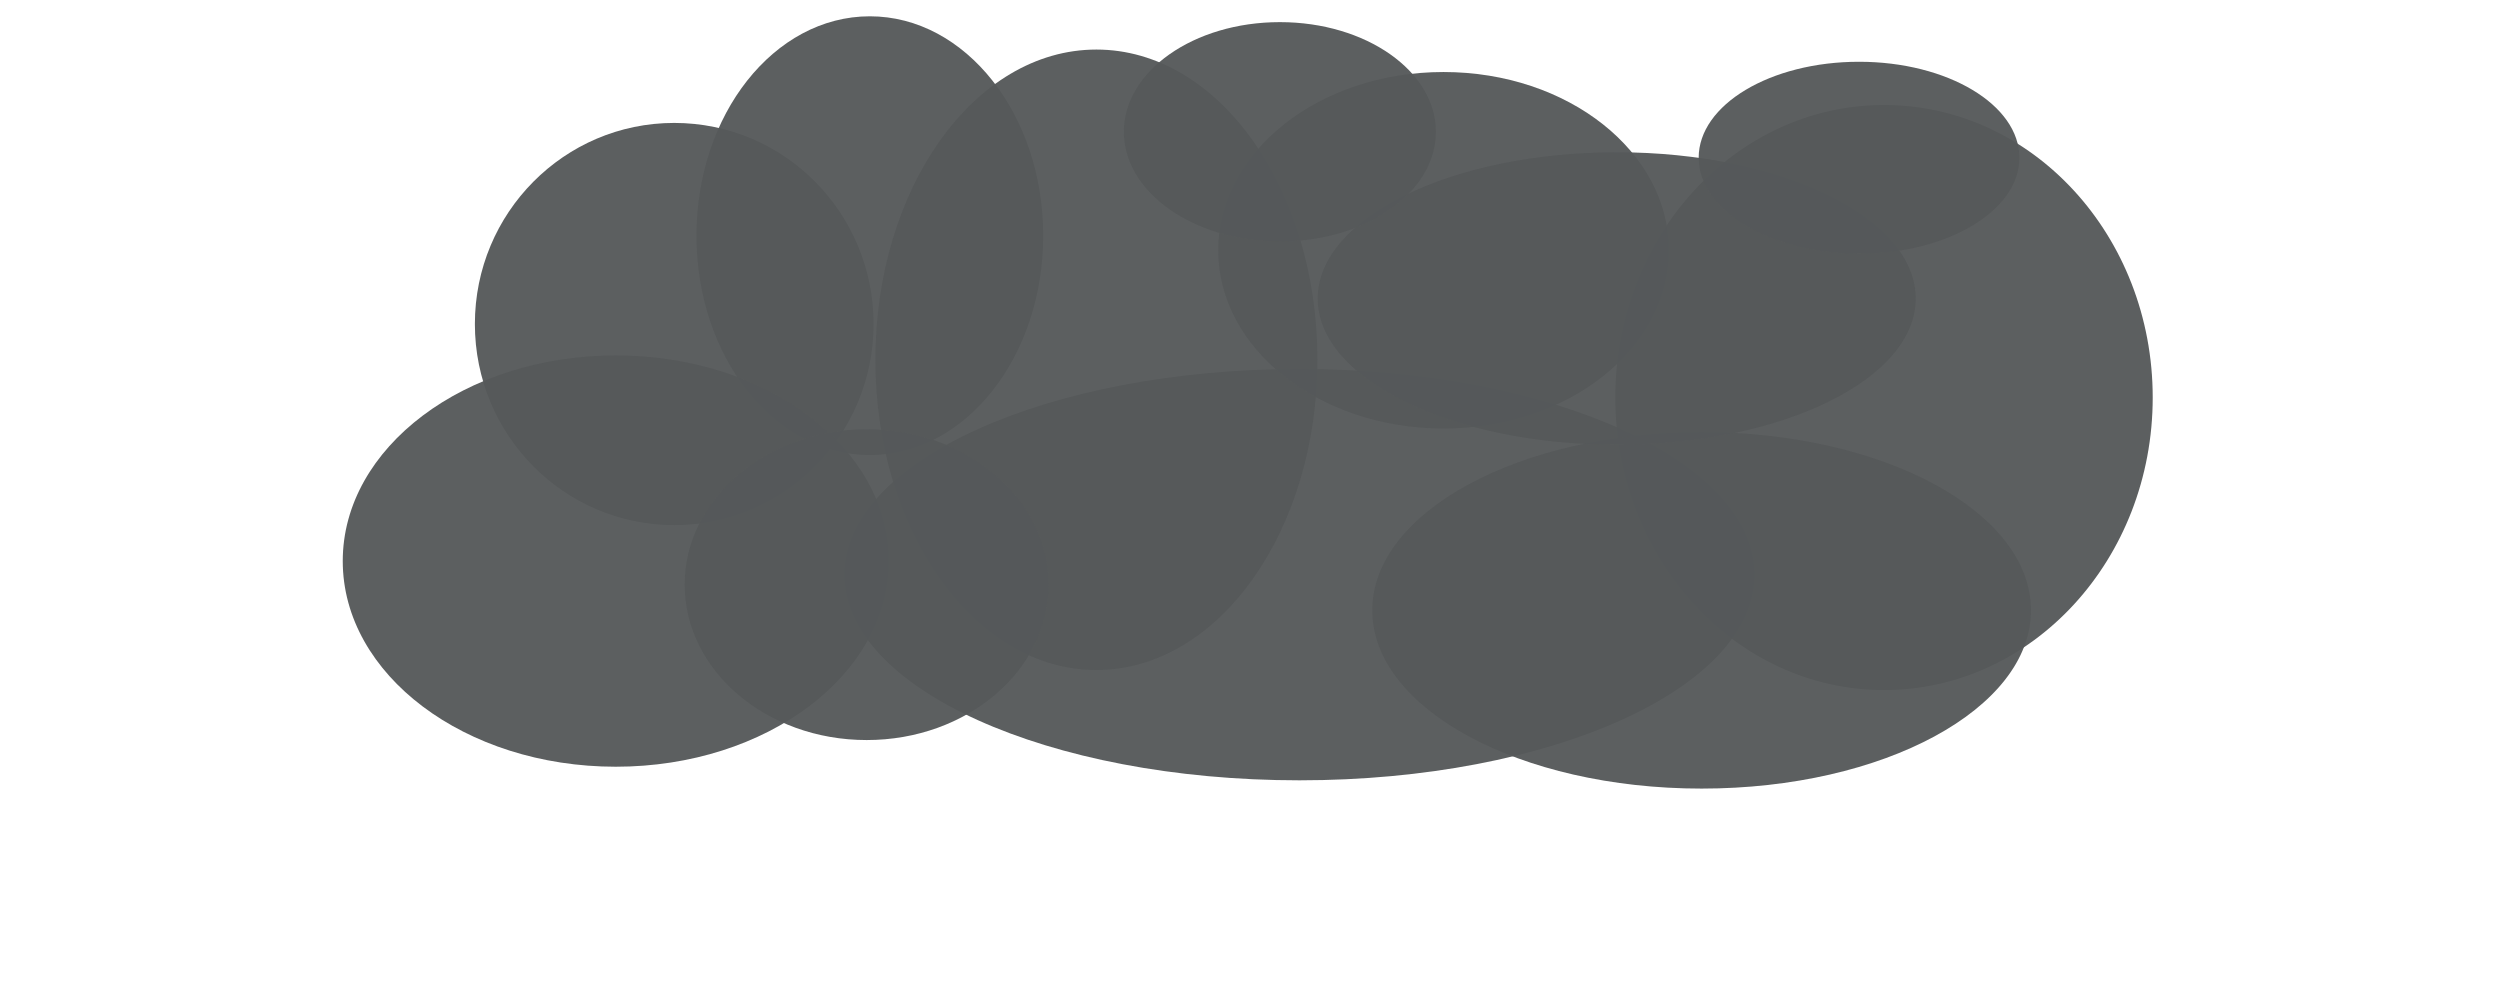
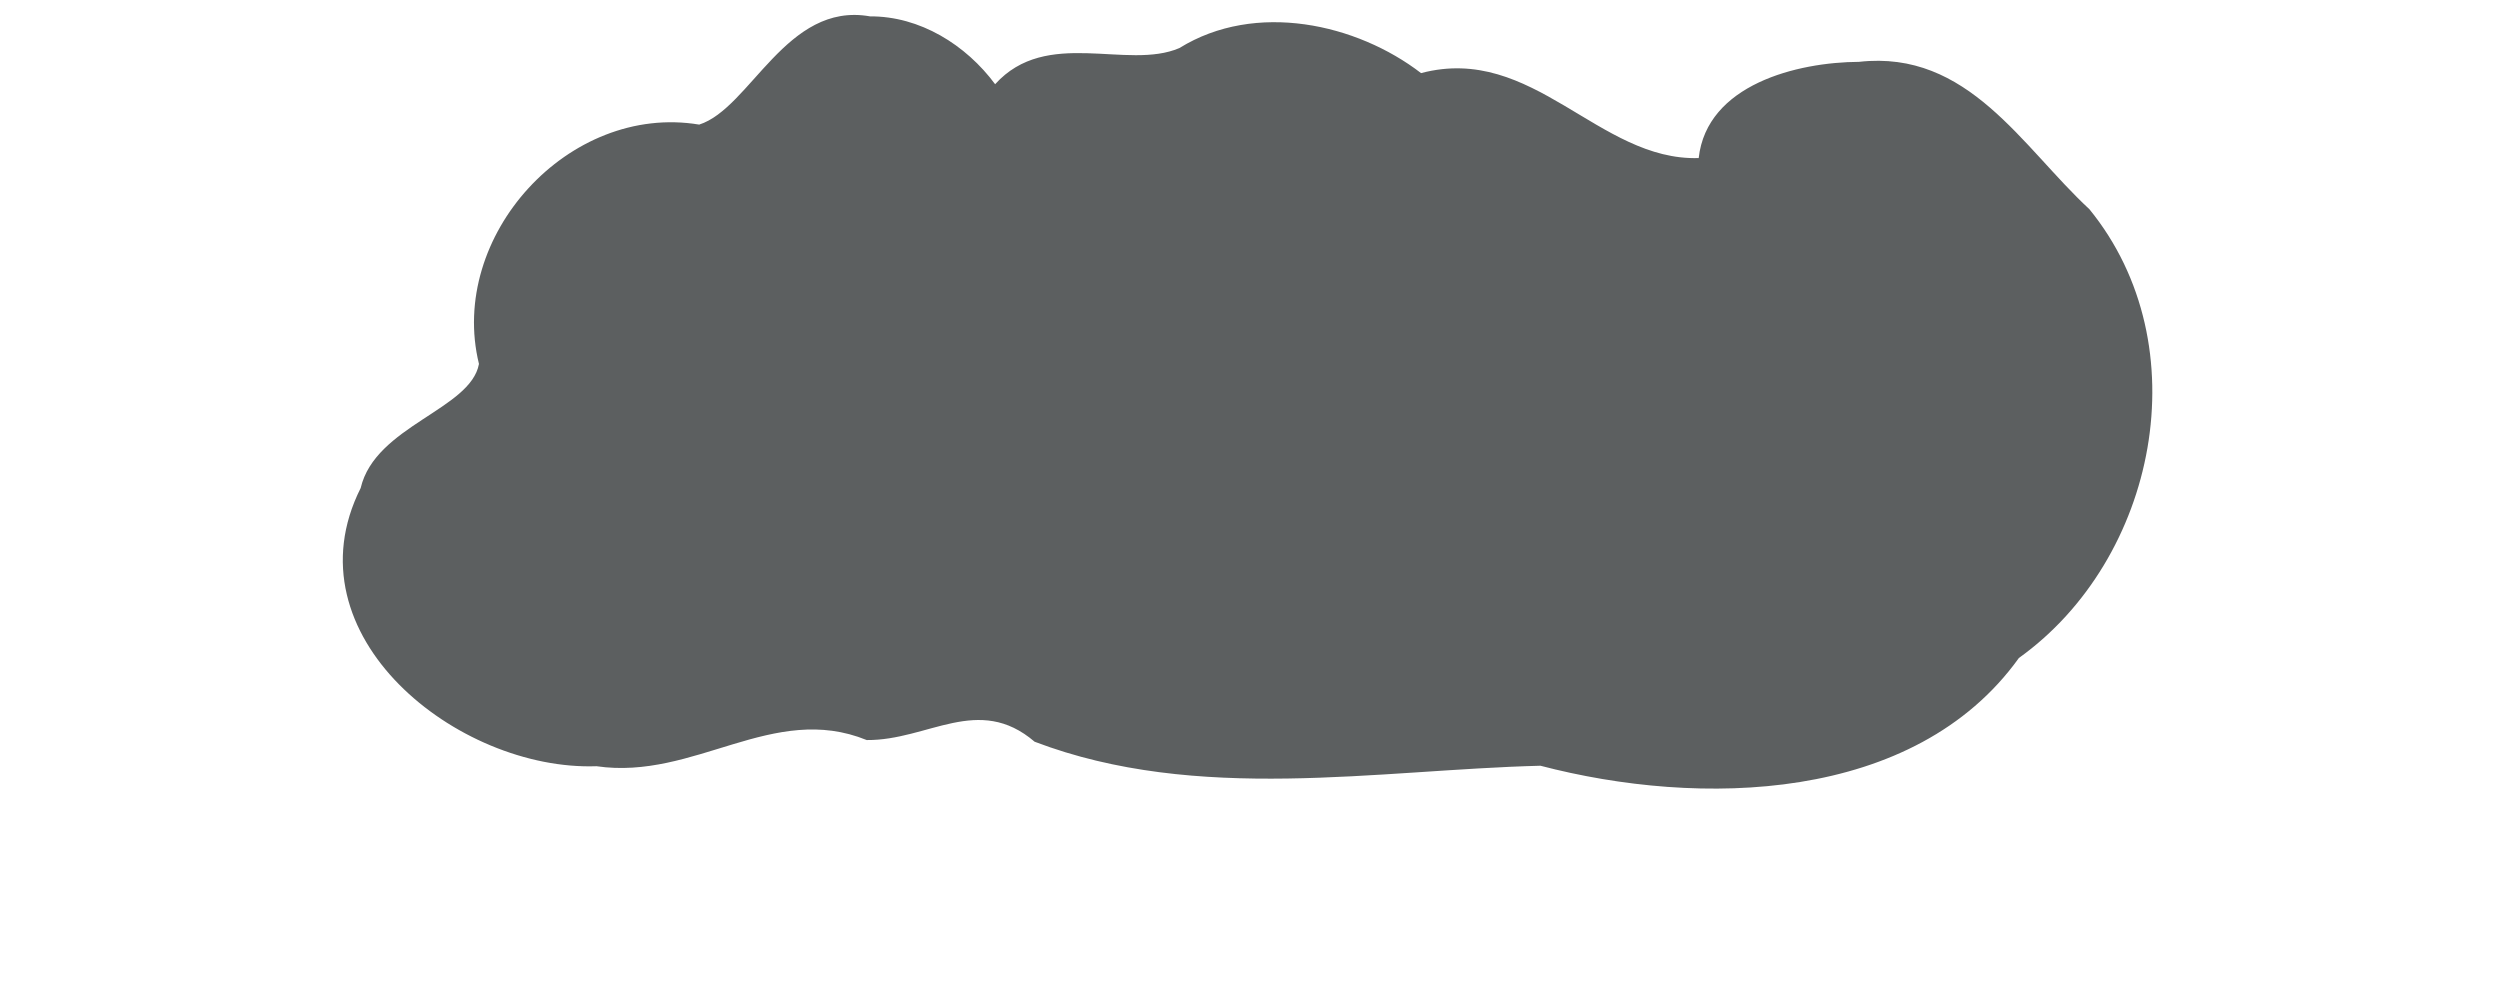
<svg xmlns="http://www.w3.org/2000/svg" xmlns:xlink="http://www.w3.org/1999/xlink" height="100%" id="svg8" version="1.1" viewBox="0 0 132.292 52.917" width="100%">
  <defs id="defs2">
    <linearGradient id="linearGradient5043">
      <stop id="stop5041" offset="0" style="stop-color:#ecbca4;stop-opacity:1" />
      <stop id="stop5039" offset="1" style="stop-color:#feffeb;stop-opacity:1;" />
    </linearGradient>
    <linearGradient gradientUnits="userSpaceOnUse" id="linearGradient5045" x1="250.164" x2="250.164" y1="3.513" y2="282.543" xlink:href="#linearGradient5043" />
  </defs>
  <g id="layer11" transform="translate(0,-232.8333)">
    <g id="g4876" transform="matrix(1.213466,0,0,1.279735,-20.84918,220.1985)">
-       <ellipse cx="73.848" cy="33.635" id="path4836" rx="19.844" ry="8.504" style="opacity:0.98;fill:#56595a;fill-opacity:0.98;stroke:none;stroke-width:1.1;stroke-linecap:square;stroke-linejoin:bevel;stroke-miterlimit:4;stroke-dasharray:none;stroke-opacity:1;paint-order:markers fill stroke" />
-       <ellipse cx="46.583" cy="23.271" id="path4838" rx="8.693" ry="8.315" style="opacity:0.98;fill:#56595a;fill-opacity:0.98;stroke:none;stroke-width:1.1;stroke-linecap:square;stroke-linejoin:bevel;stroke-miterlimit:4;stroke-dasharray:none;stroke-opacity:1;paint-order:markers fill stroke" />
-       <ellipse cx="55.113" cy="19.618" id="path4840" rx="7.56" ry="9.071" style="opacity:0.98;fill:#56595a;fill-opacity:0.98;stroke:none;stroke-width:1.1;stroke-linecap:square;stroke-linejoin:bevel;stroke-miterlimit:4;stroke-dasharray:none;stroke-opacity:1;paint-order:markers fill stroke" />
-       <ellipse cx="99.34" cy="26.311" id="path4842" rx="11.717" ry="12.095" style="opacity:0.98;fill:#56595a;fill-opacity:0.98;stroke:none;stroke-width:1.1;stroke-linecap:square;stroke-linejoin:bevel;stroke-miterlimit:4;stroke-dasharray:none;stroke-opacity:1;paint-order:markers fill stroke" />
-       <ellipse cx="91.386" cy="35.11" id="path4844" rx="14.363" ry="7.371" style="opacity:0.98;fill:#56595a;fill-opacity:0.98;stroke:none;stroke-width:1.1;stroke-linecap:square;stroke-linejoin:bevel;stroke-miterlimit:4;stroke-dasharray:none;stroke-opacity:1;paint-order:markers fill stroke" />
-       <ellipse cx="44.034" cy="33.073" id="path4846" rx="11.906" ry="8.504" style="opacity:0.98;fill:#56595a;fill-opacity:0.98;stroke:none;stroke-width:1.1;stroke-linecap:square;stroke-linejoin:bevel;stroke-miterlimit:4;stroke-dasharray:none;stroke-opacity:1;paint-order:markers fill stroke" />
-       <ellipse cx="64.993" cy="24.75" id="path4848" rx="9.638" ry="12.828" style="opacity:0.98;fill:#56595a;fill-opacity:0.98;stroke:none;stroke-width:1.18;stroke-linecap:square;stroke-linejoin:bevel;stroke-miterlimit:4;stroke-dasharray:none;stroke-opacity:1;paint-order:markers fill stroke" />
-       <ellipse cx="80.131" cy="20.222" id="path4850" rx="9.827" ry="7.371" style="opacity:0.98;fill:#56595a;fill-opacity:0.98;stroke:none;stroke-width:1.1;stroke-linecap:square;stroke-linejoin:bevel;stroke-miterlimit:4;stroke-dasharray:none;stroke-opacity:1;paint-order:markers fill stroke" />
-       <ellipse cx="87.683" cy="22.217" id="path4852" rx="13.04" ry="6.048" style="opacity:0.98;fill:#56595a;fill-opacity:0.98;stroke:none;stroke-width:1.1;stroke-linecap:square;stroke-linejoin:bevel;stroke-miterlimit:4;stroke-dasharray:none;stroke-opacity:1;paint-order:markers fill stroke" />
-       <ellipse cx="98.25" cy="16.396" id="path4856" rx="6.993" ry="3.969" style="opacity:0.98;fill:#56595a;fill-opacity:0.98;stroke:none;stroke-width:1.1;stroke-linecap:square;stroke-linejoin:bevel;stroke-miterlimit:4;stroke-dasharray:none;stroke-opacity:1;paint-order:markers fill stroke" />
-       <ellipse cx="72.994" cy="15.324" id="path4858" rx="6.804" ry="4.536" style="opacity:0.98;fill:#56595a;fill-opacity:0.98;stroke:none;stroke-width:1.1;stroke-linecap:square;stroke-linejoin:bevel;stroke-miterlimit:4;stroke-dasharray:none;stroke-opacity:1;paint-order:markers fill stroke" />
-       <ellipse cx="54.976" cy="34.048" id="path4862" rx="7.938" ry="6.426" style="opacity:0.98;fill:#56595a;fill-opacity:0.98;stroke:none;stroke-width:1.1;stroke-linecap:square;stroke-linejoin:bevel;stroke-miterlimit:4;stroke-dasharray:none;stroke-opacity:1;paint-order:markers fill stroke" />
+       <path style="opacity:0.98;fill:#56595a;fill-opacity:0.98;stroke:none;stroke-width:1.1;stroke-linecap:square;stroke-linejoin:bevel;stroke-miterlimit:4;stroke-dasharray:none;stroke-opacity:1;paint-order:markers fill stroke" d="m 55.112,10.548 c -3.643,-0.607 -5.21,3.805 -7.44,4.477 -5.686,-0.899 -10.968,4.614 -9.604,9.897 -0.362,1.885 -4.521,2.558 -5.158,5.131 -3.232,6.095 4.246,11.707 10.283,11.503 4.282,0.592 7.689,-2.661 11.784,-1.082 2.672,0.023 4.868,-1.922 7.322,0.069 7.108,2.564 14.931,1.164 22.058,0.993 6.92,1.718 16.308,1.563 20.865,-4.456 6.001,-4.07 7.924,-12.911 3.074,-18.556 -2.937,-2.578 -5.286,-6.601 -10.045,-6.094 -2.707,0.013 -6.639,0.944 -6.993,3.979 -4.367,0.128 -7.222,-4.738 -12.107,-3.513 -2.798,-2.041 -7.214,-2.99 -10.538,-1.036 -2.284,0.931 -5.787,-0.861 -8.036,1.495 -1.27,-1.627 -3.285,-2.82 -5.464,-2.805 z" id="path4836" />
    </g>
  </g>
</svg>
